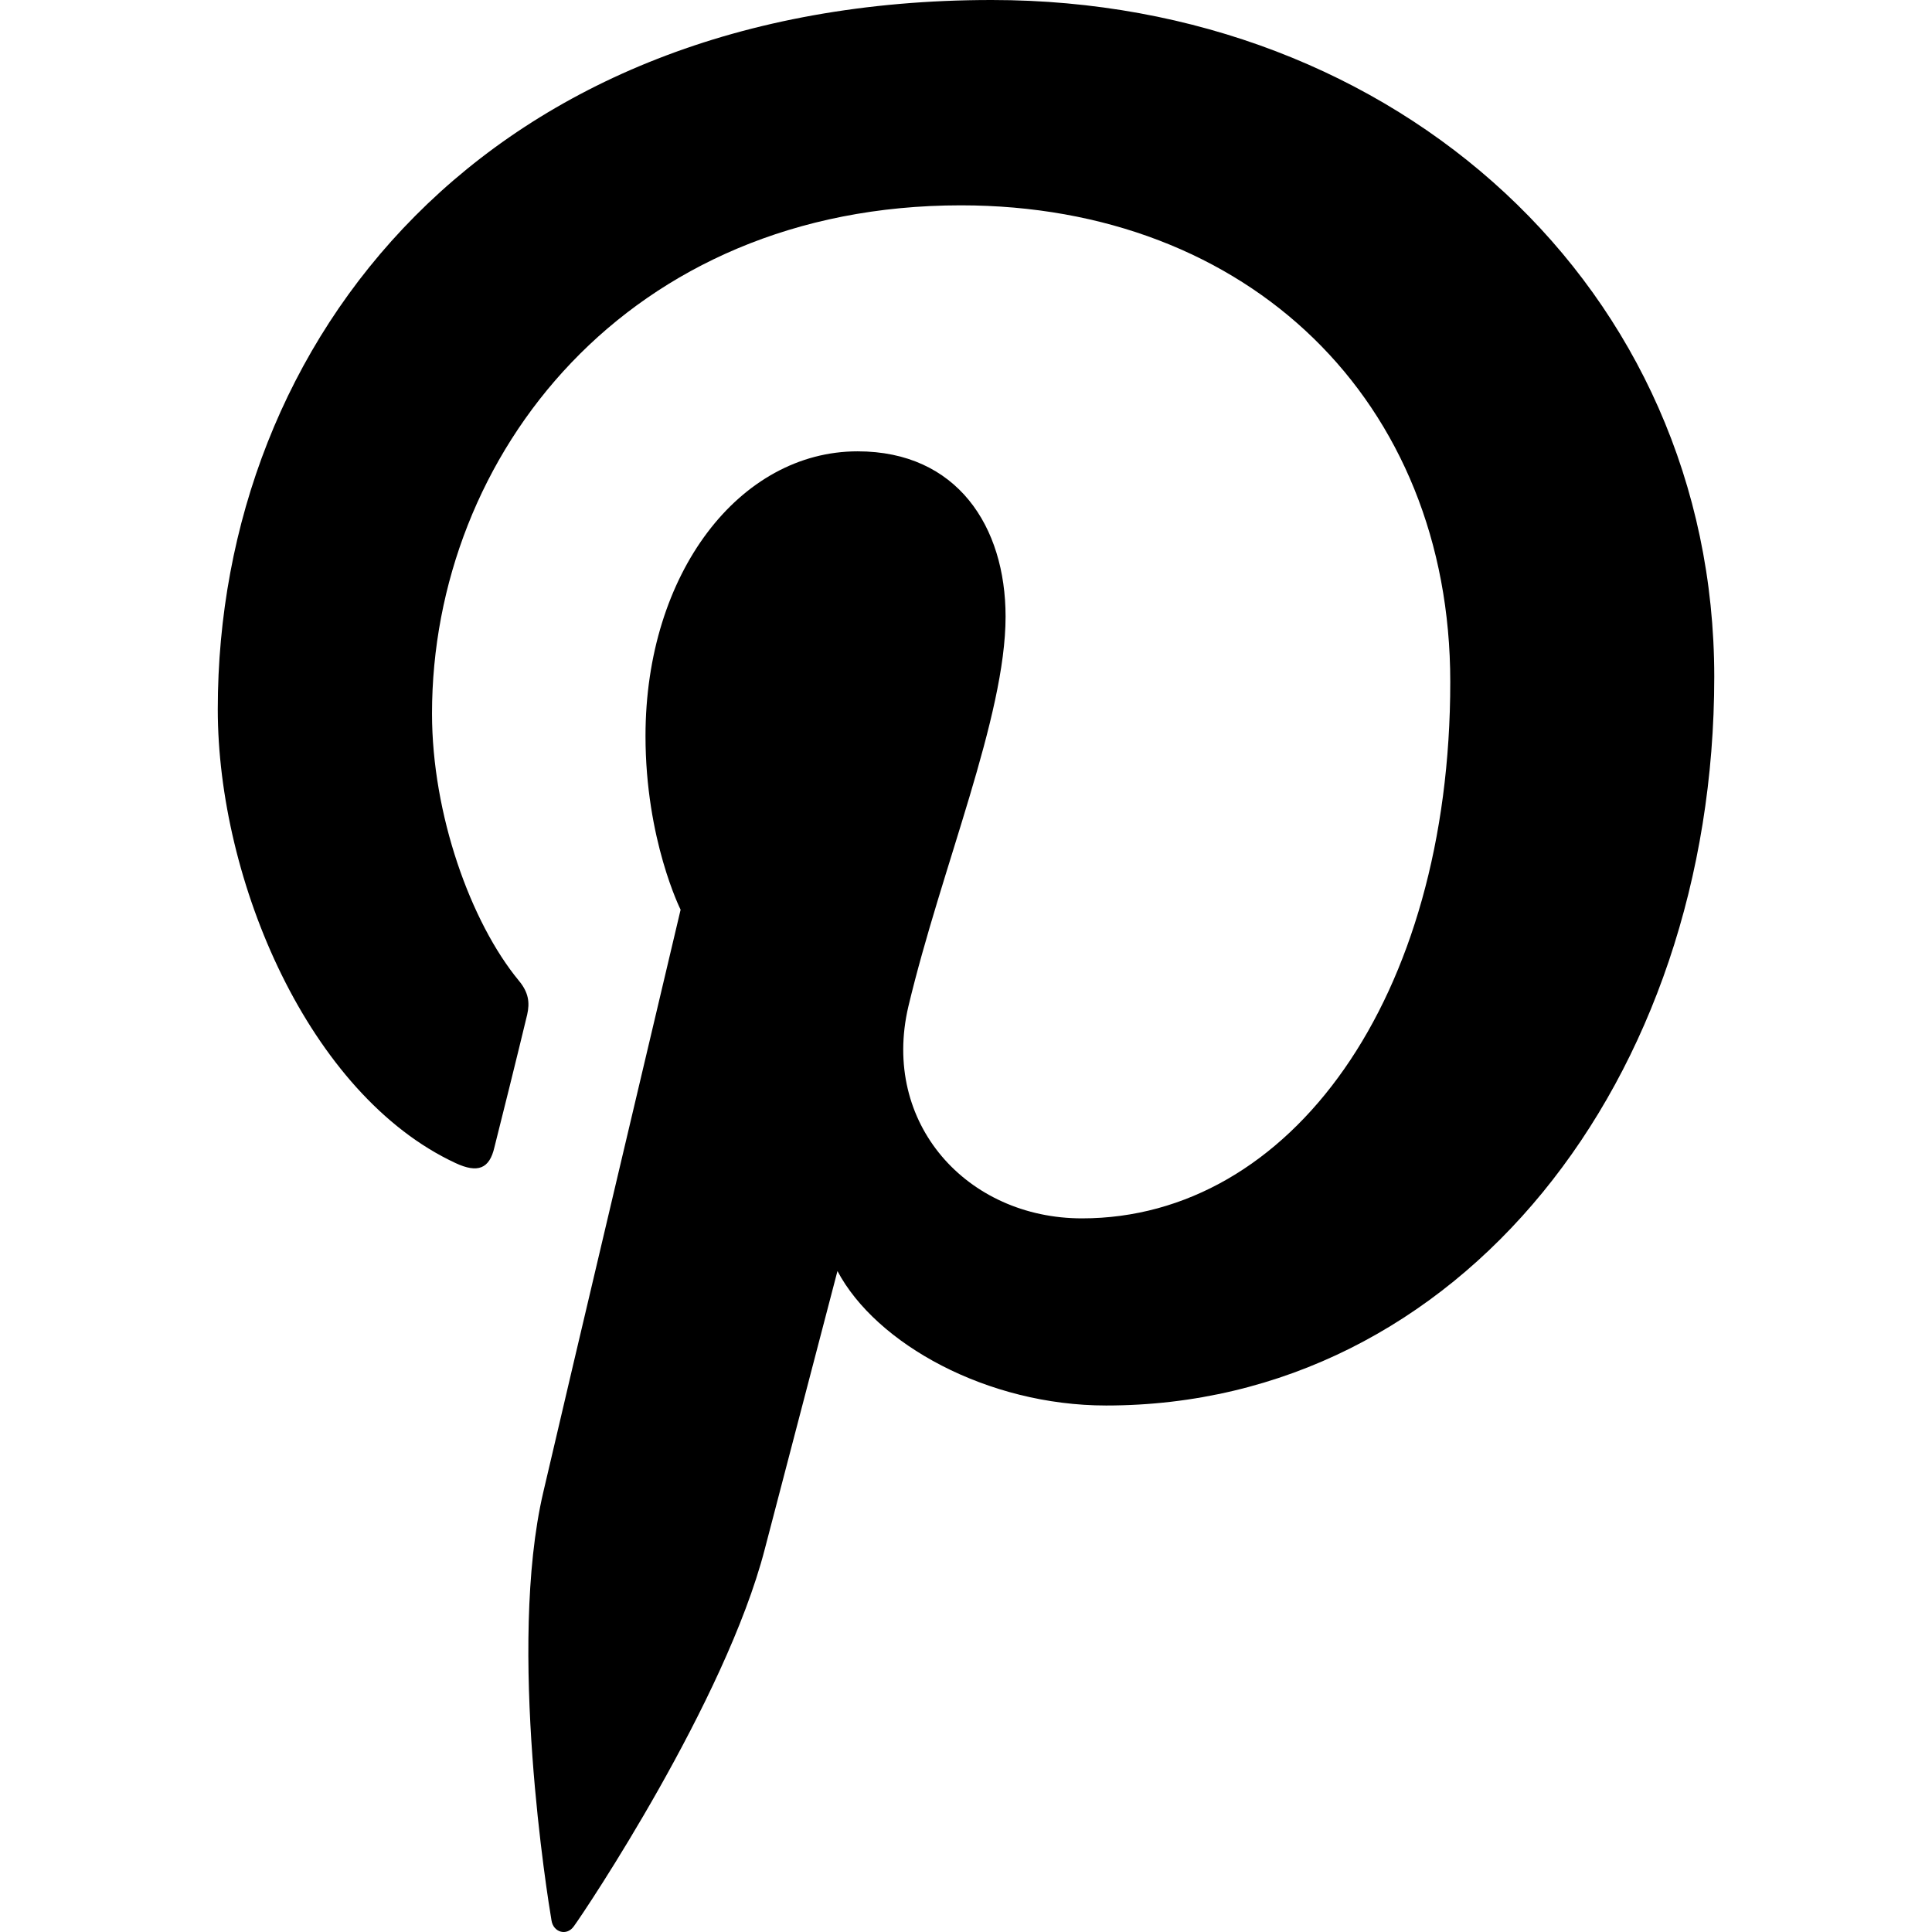
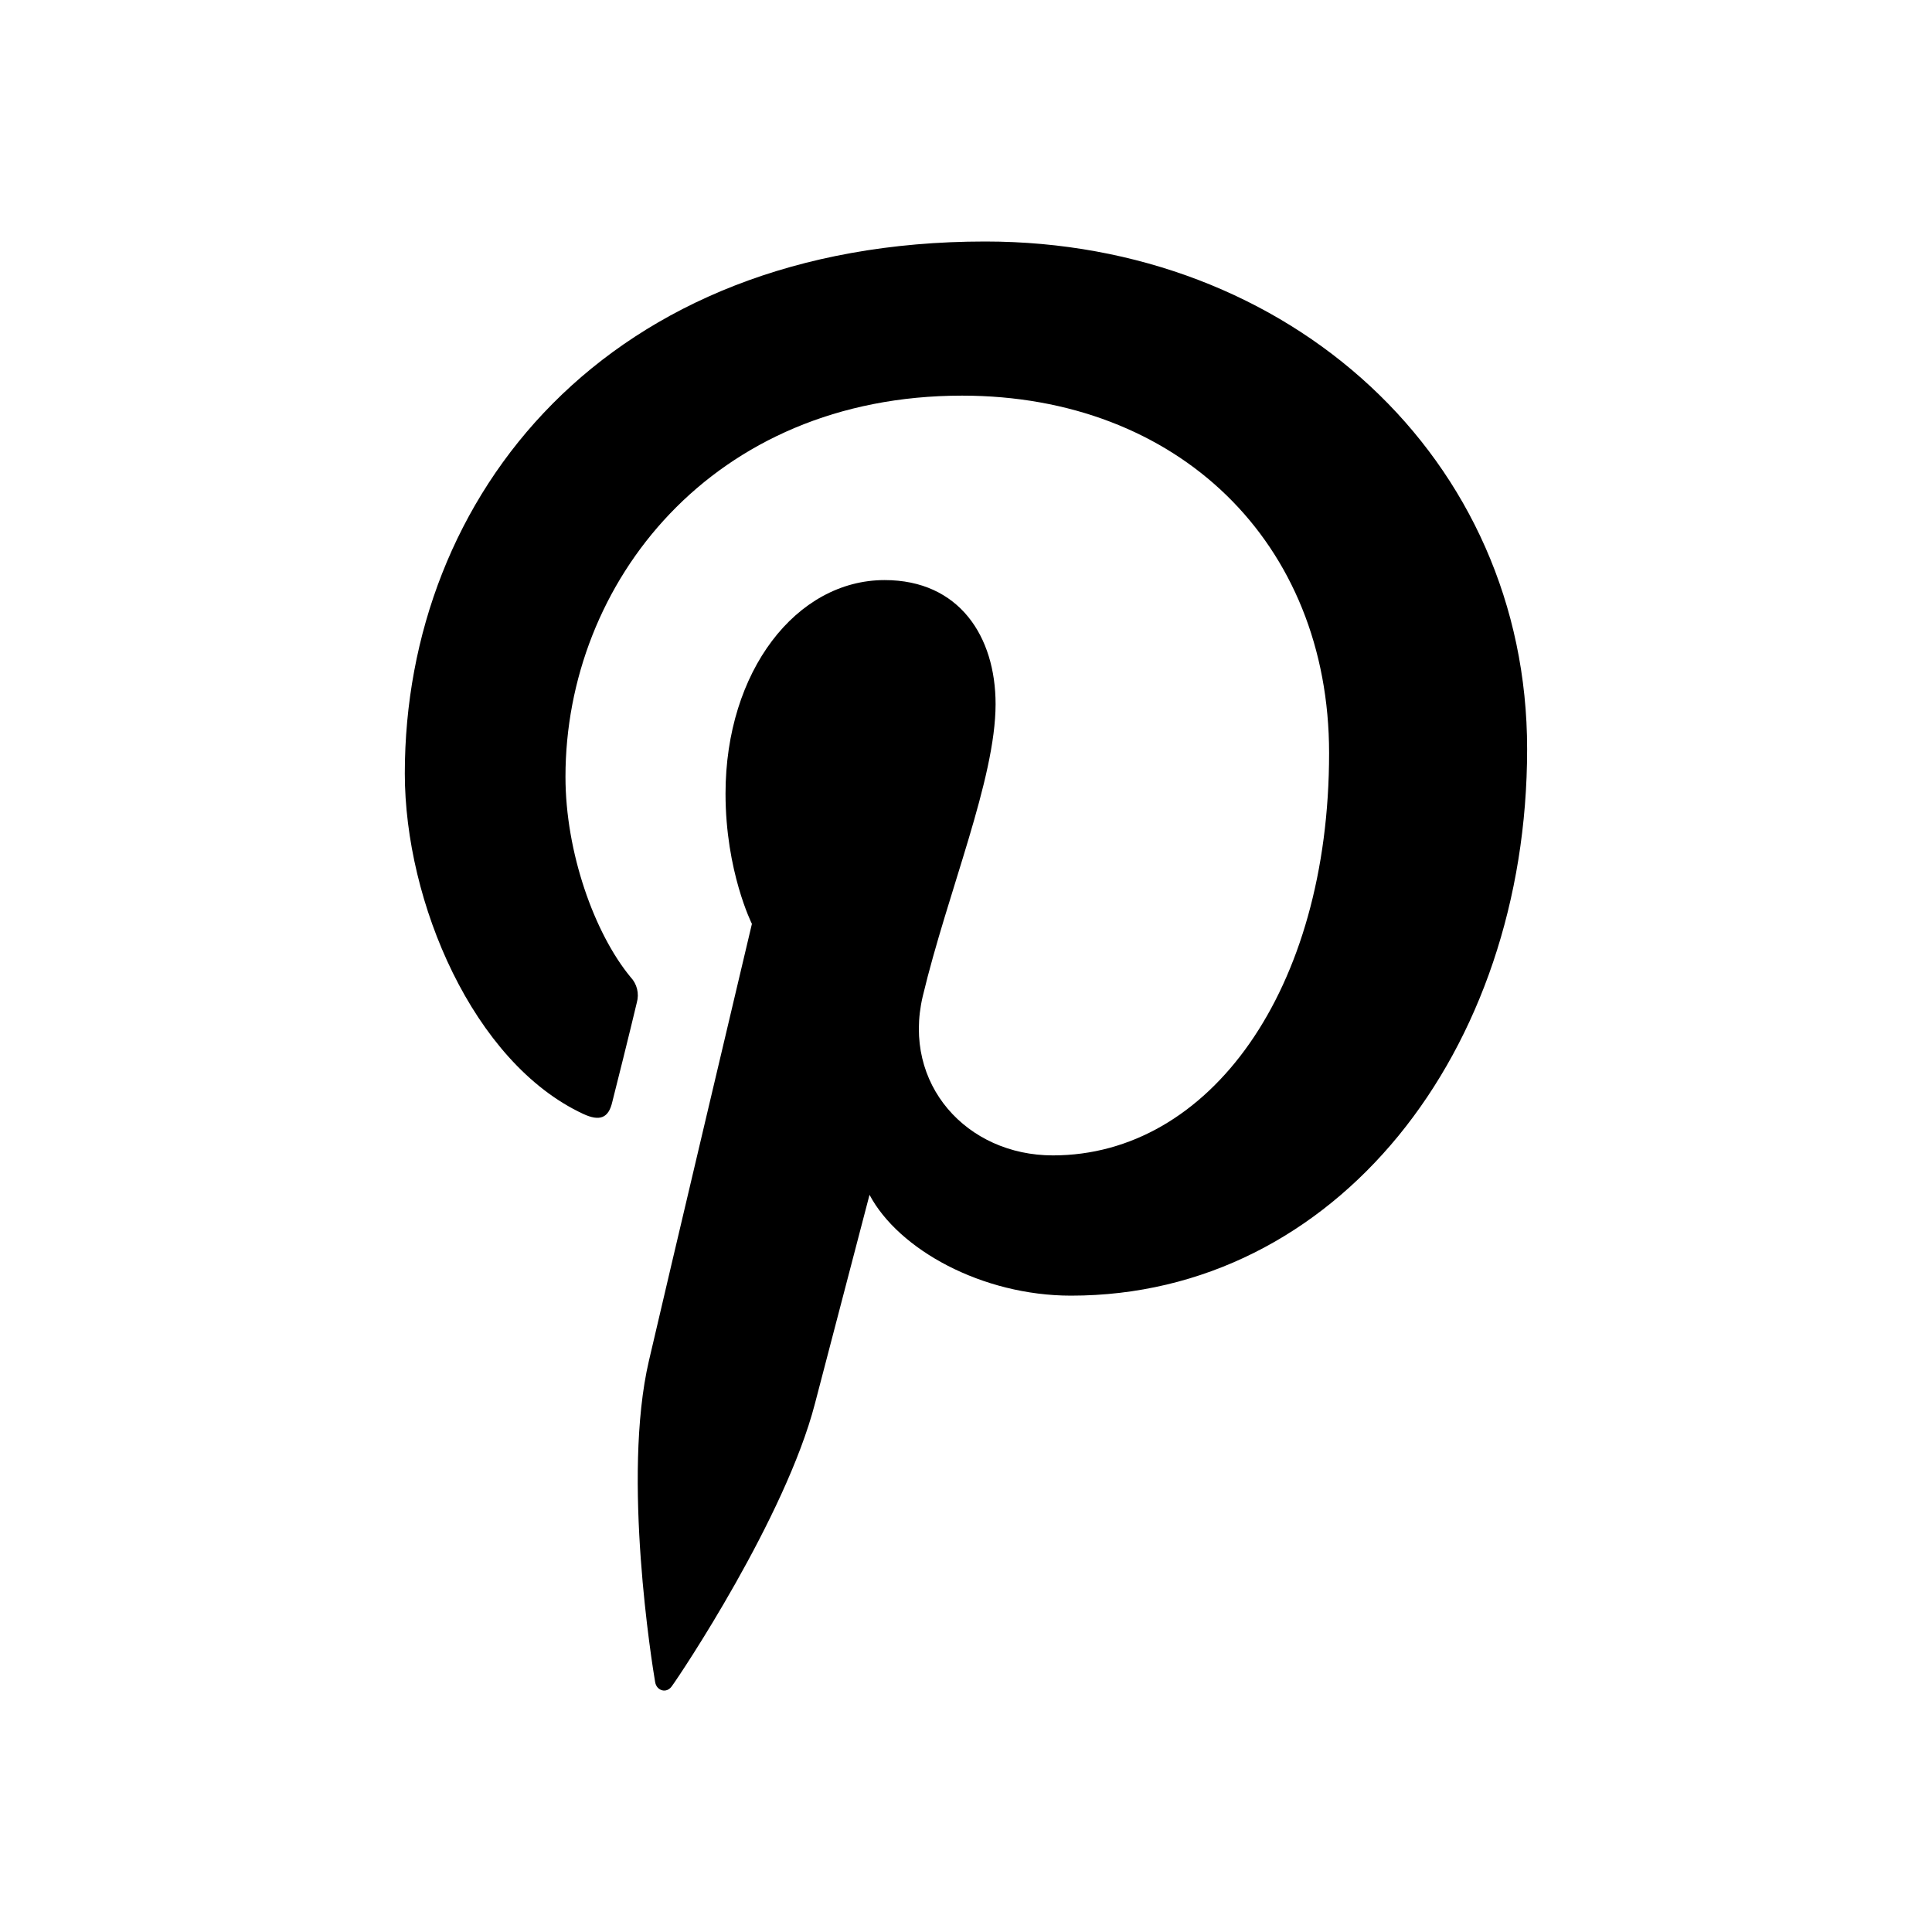
- <svg xmlns="http://www.w3.org/2000/svg" width="64" height="64" viewBox="0 0 64 64">
-   <path d="M32.852 0C16.102 0 7.214 11.246 7.214 23.495c0 5.687 3.024 12.775 7.874 15.032.738.345 1.127.191 1.29-.521.138-.536.793-3.171 1.086-4.397.088-.394.05-.73-.275-1.121-1.6-1.938-2.878-5.519-2.878-8.85 0-8.561 6.48-16.836 17.519-16.836 9.54 0 16.212 6.487 16.212 15.787 0 10.501-5.301 17.771-12.201 17.771-3.805 0-6.66-3.145-5.75-7.02 1.101-4.613 3.22-9.595 3.22-12.915 0-2.985-1.605-5.474-4.903-5.474-3.901 0-7.025 4.028-7.025 9.429 0 3.438 1.163 5.755 1.163 5.755s-3.85 16.271-4.55 19.3c-1.2 5.135.149 13.455.274 14.187.062.388.5.521.736.193.375-.507 5.021-7.457 6.325-12.486l2.411-9.224c1.276 2.412 4.963 4.454 8.9 4.454 11.697 0 20.145-10.771 20.145-24.143C56.785 9.6 46.312 0 32.854 0h-.002z" />
+ <svg xmlns="http://www.w3.org/2000/svg" width="32" height="32" viewBox="0 0 32 32">
+   <path d="M16.319 4c-6.281 0-9.614 4.217-9.614 8.811 0 2.133 1.134 4.791 2.953 5.638.276.129.422.07.483-.196.052-.2.298-1.188.407-1.648a.438.438 0 0 0-.104-.421c-.6-.727-1.078-2.069-1.078-3.318 0-3.21 2.43-6.313 6.569-6.313 3.578 0 6.079 2.433 6.079 5.92 0 3.938-1.987 6.664-4.575 6.664-1.427 0-2.497-1.18-2.156-2.633.413-1.729 1.207-3.598 1.207-4.842 0-1.12-.602-2.054-1.838-2.054-1.463 0-2.635 1.511-2.635 3.536 0 1.289.437 2.158.437 2.158s-1.444 6.102-1.706 7.237c-.45 1.926.056 5.046.103 5.32.023.146.188.195.275.072.141-.19 1.883-2.797 2.372-4.683l.904-3.458c.479.904 1.861 1.67 3.338 1.67 4.386 0 7.554-4.039 7.554-9.054C25.295 7.6 21.367 4 16.319 4z" />
</svg>
